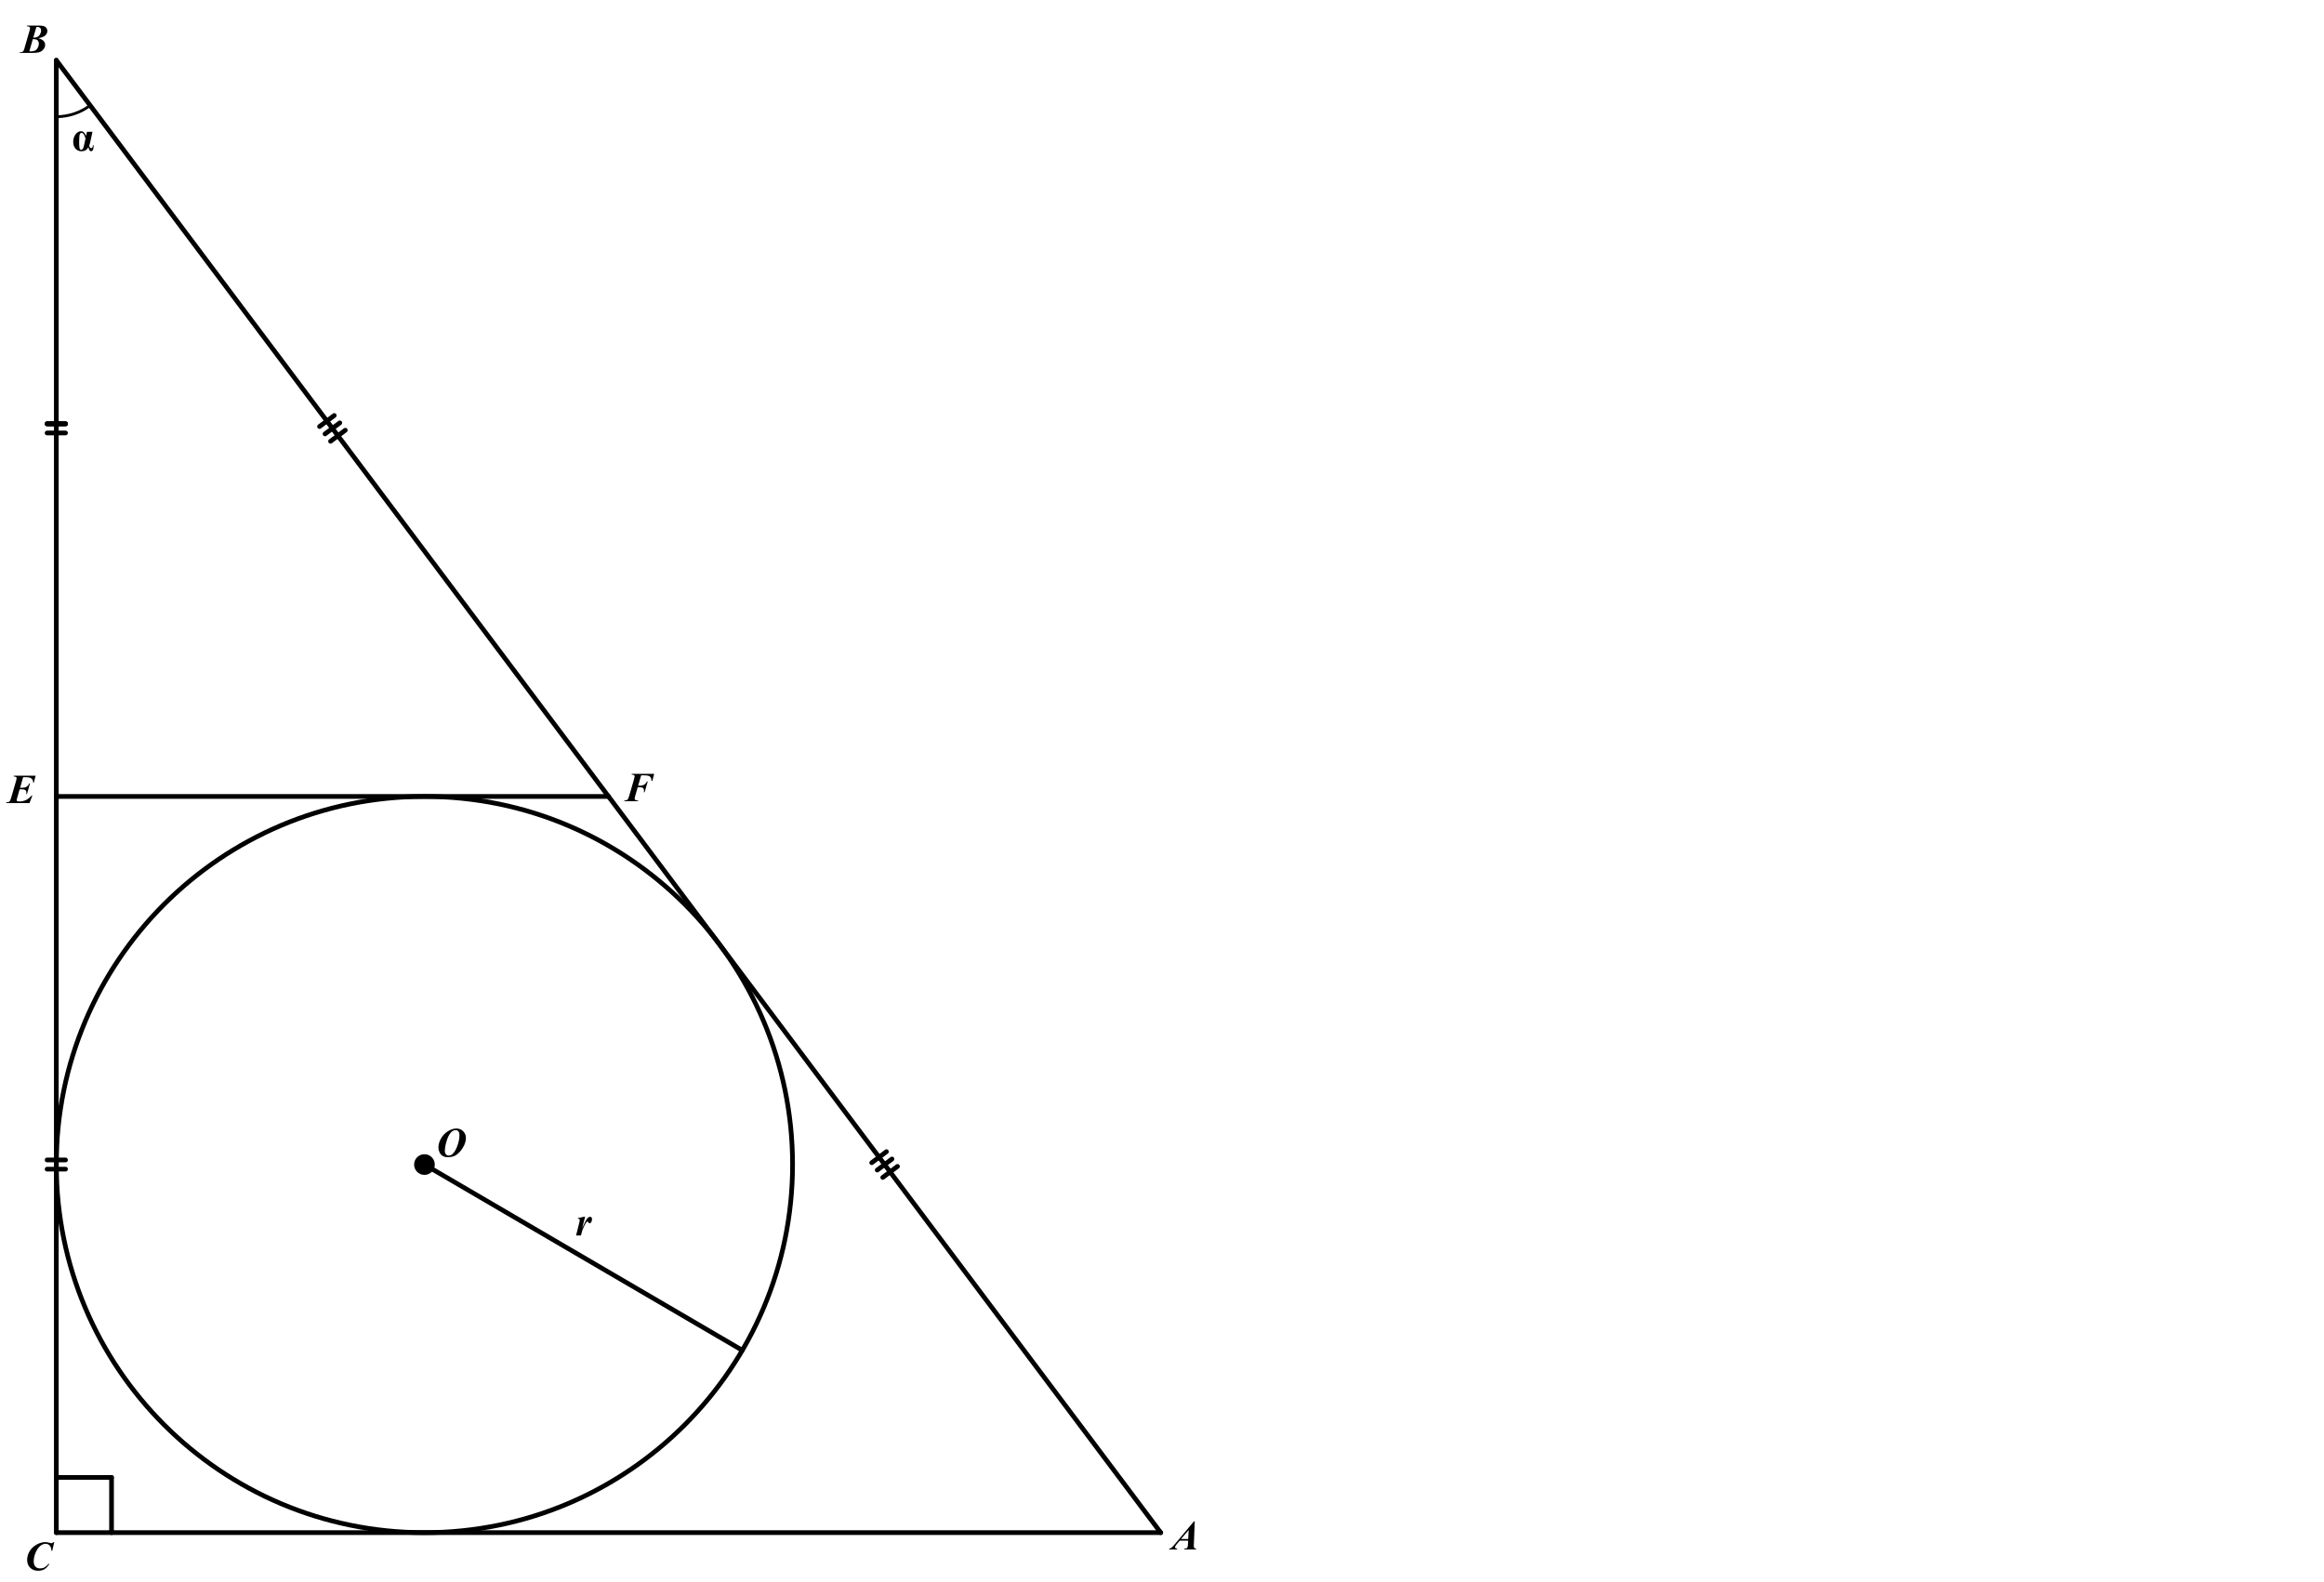
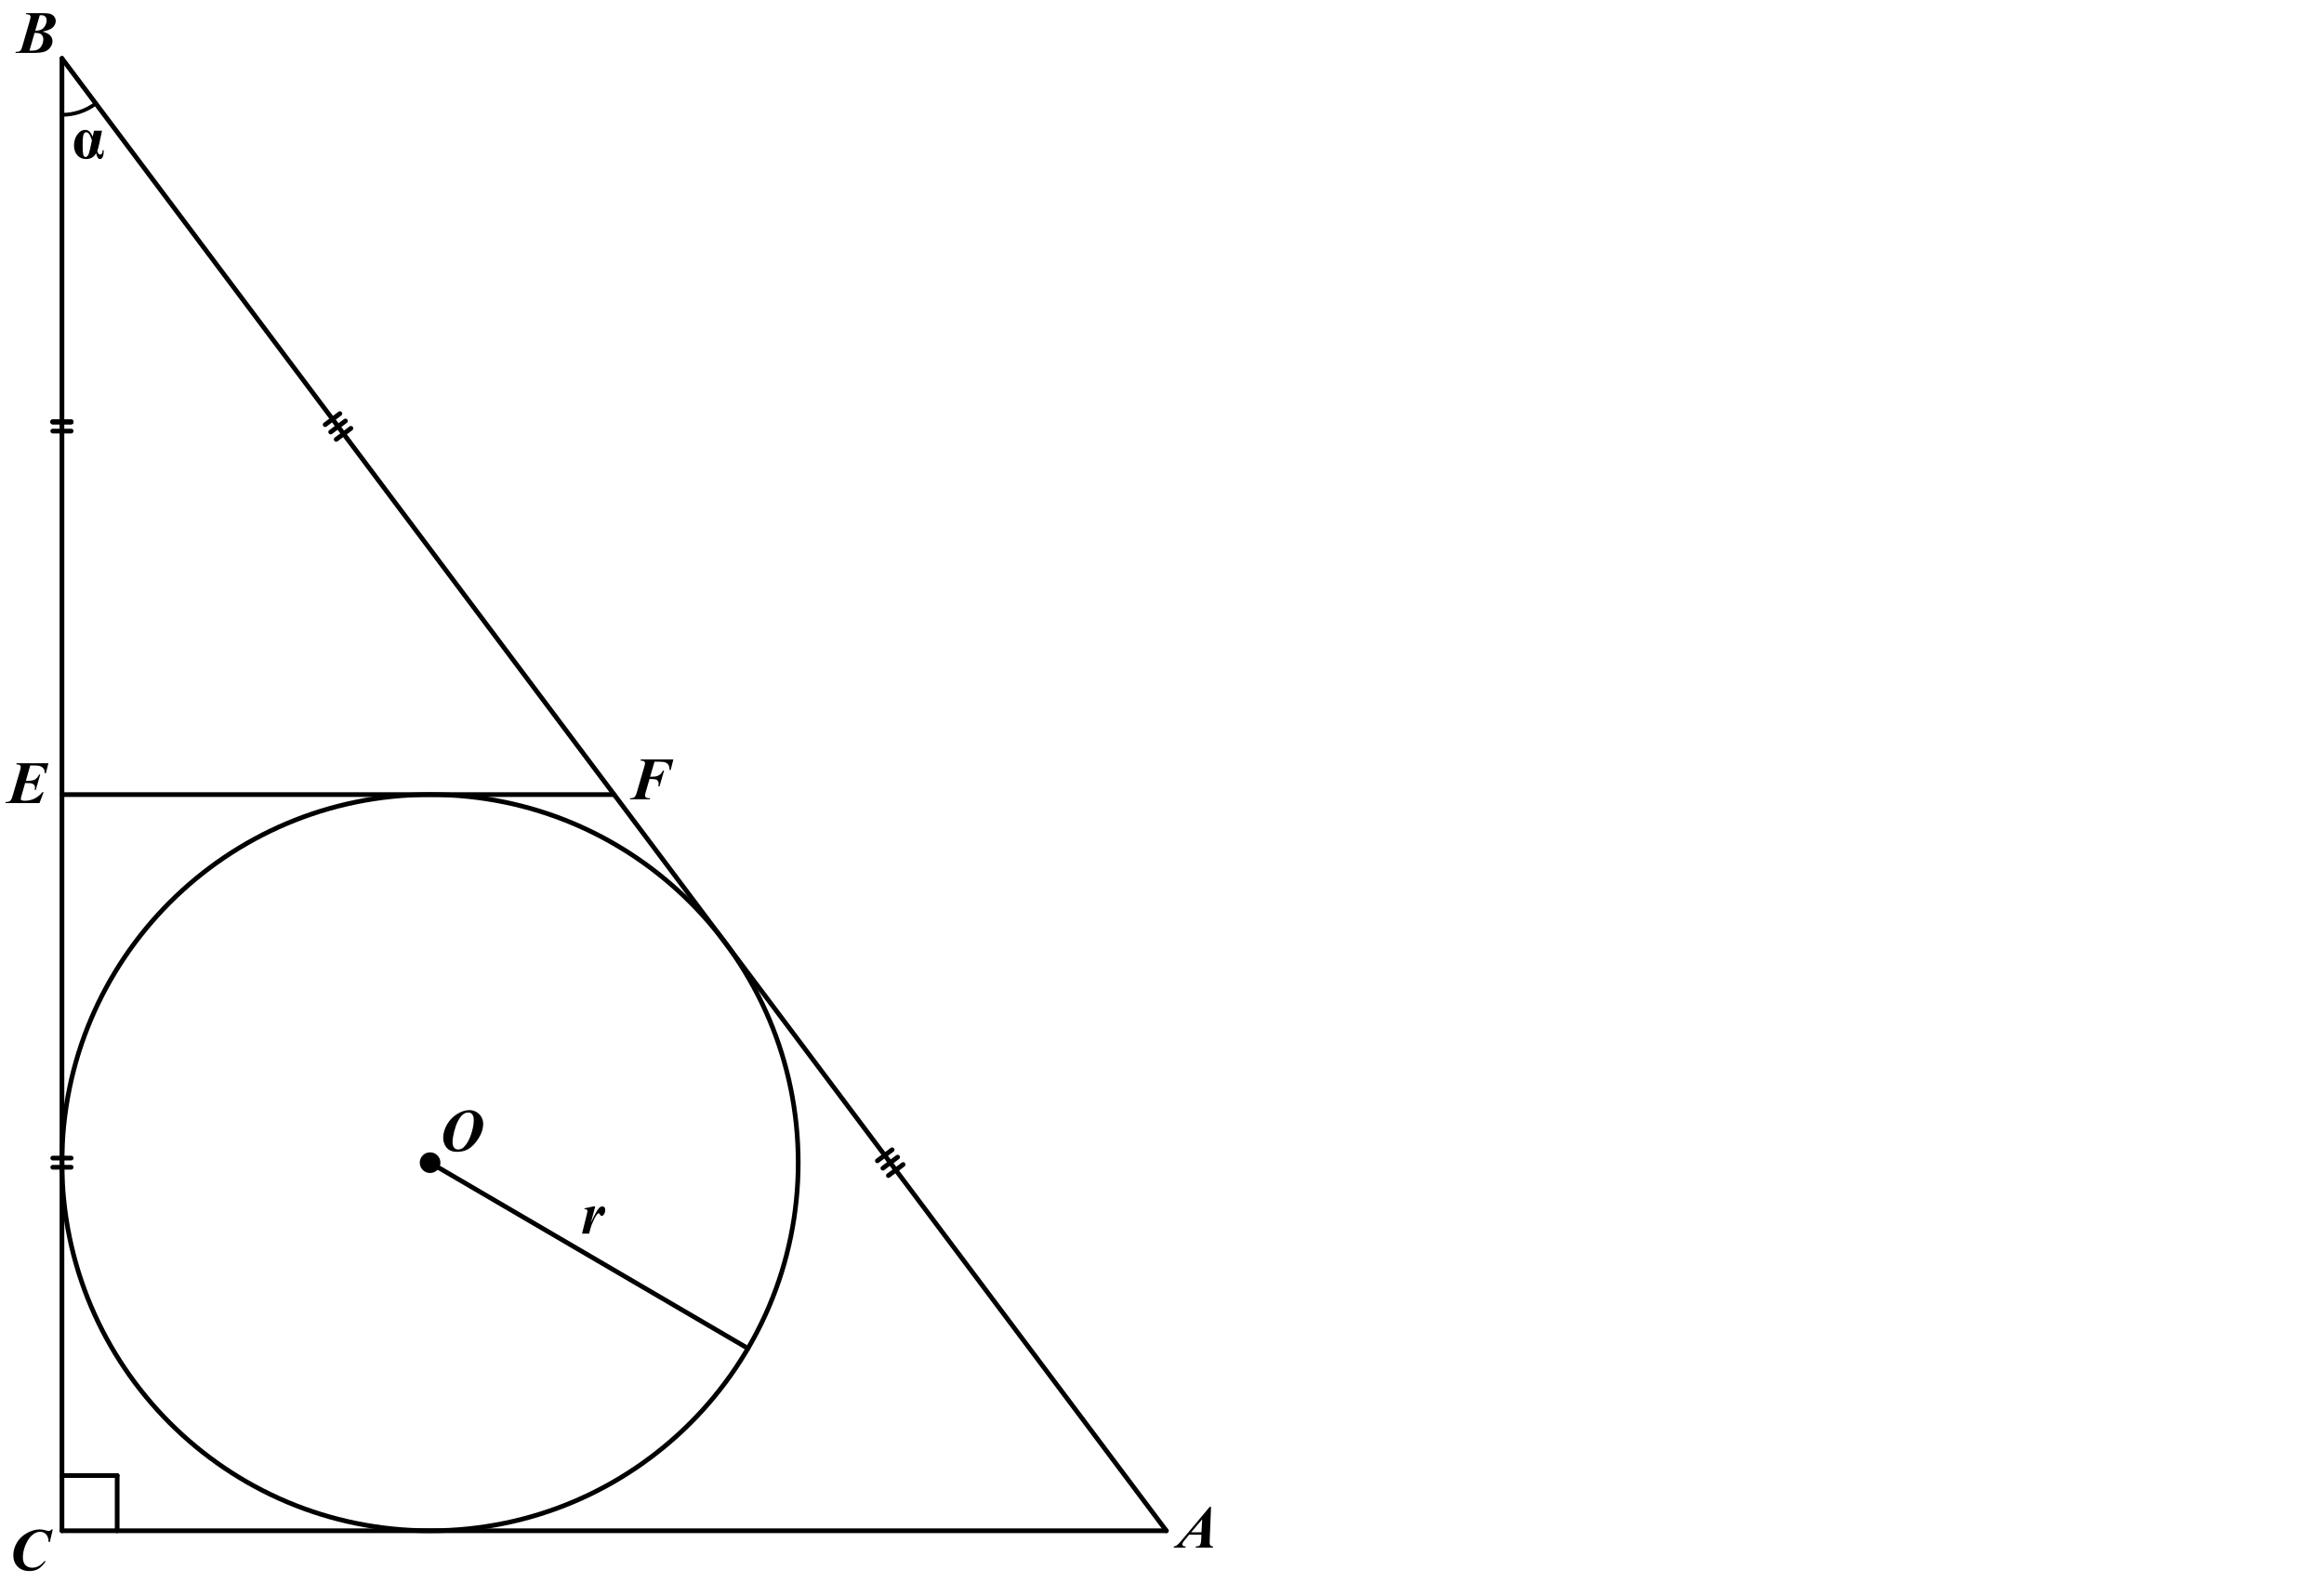
<svg xmlns="http://www.w3.org/2000/svg" version="1.1" baseProfile="full" width="63.181cm" height="43.006cm" viewBox="0 0 1236 841">
  <g stroke-dashoffset="0" stroke-linejoin="miter" stroke-dasharray="none" stroke-width="1" stroke-linecap="square" stroke-miterlimit="10.000">
    <g id="misc">
</g>
    <g id="layer0">
-       <clipPath id="clip57630a5e-833f-4753-aaf0-09ffae22ecd8">
+       <clipPath id="clip0ccb4214-a151-4e44-a43b-b3e800b02725">
        <path d="M 0 0 L 0 842.00 L 1237.0 842.00 L 1237.0 0 z" />
      </clipPath>
      <g clip-path="url(#clip1)">
        <g stroke-opacity="1" stroke-linejoin="round" stroke-width="2.5" fill="none" stroke="#000000" stroke-linecap="round">
-           <path d="M 421.52 619.27 C 421.52 727.40 333.87 815.05 225.74 815.05 C 117.61 815.05 29.950 727.40 29.950 619.27 C 29.950 511.14 117.61 423.48 225.74 423.48 C 333.87 423.48 421.52 511.14 421.52 619.27 z" />
-         </g>
-       </g>
-       <clipPath id="clip58b92ea1-ecb2-4f90-8199-a1aa5e71853c">
+           <path d="M 424.52 618.27 C 424.52 726.40 336.87 814.05 228.74 814.05 C 120.61 814.05 32.950 726.40 32.950 618.27 C 32.950 510.14 120.61 422.48 228.74 422.48 C 336.87 422.48 424.52 510.14 424.52 618.27 z" />
+         </g>
+       </g>
+       <clipPath id="clip1a44edf9-0c74-488b-ab7a-337104ebd501">
        <path d="M 0 0 L 0 842.00 L 1237.0 842.00 L 1237.0 0 z" />
      </clipPath>
      <g clip-path="url(#clip2)">
-         <g stroke-opacity="1" stroke-linejoin="round" stroke-width="1.5" fill="none" stroke="#000000" stroke-linecap="round">
-           <path d="M 29.950 61.907 C 36.441 61.907 42.757 59.802 47.950 55.907 L 29.950 31.907 z" />
-         </g>
-       </g>
-       <clipPath id="clipd145a1ec-0772-4c68-8510-c1f8002e5cb1">
+         <g stroke-opacity="1" stroke-linejoin="round" stroke-width="2" fill="none" stroke="#000000" stroke-linecap="round">
+           <path d="M 32.950 60.907 C 39.441 60.907 45.757 58.802 50.950 54.907 L 32.950 30.907 z" />
+         </g>
+       </g>
+       <clipPath id="clip58005c3e-a86a-4c08-9215-037181e8e684">
        <path d="M 0 0 L 0 842.00 L 1237.0 842.00 L 1237.0 0 z" />
      </clipPath>
      <g clip-path="url(#clip3)">
        <g stroke-opacity="1" stroke-linejoin="round" stroke-width="2.5" fill="none" stroke="#000000" stroke-linecap="round">
-           <path d="M 29.950 31.907 L 617.31 815.05" />
-         </g>
-       </g>
-       <clipPath id="clipc05286d0-6a7b-4075-a49a-21f36aa4b72a">
+           <path d="M 32.950 30.907 L 620.31 814.05" />
+         </g>
+       </g>
+       <clipPath id="clip568cc611-87f2-4c42-97ca-5fd0892efa4b">
        <path d="M 0 0 L 0 842.00 L 1237.0 842.00 L 1237.0 0 z" />
      </clipPath>
      <g clip-path="url(#clip4)">
        <g stroke-opacity="1" stroke-linejoin="round" stroke-width="2.5" fill="none" stroke="#000000" stroke-linecap="round">
-           <path d="M 617.31 815.05 L 29.950 815.05" />
-         </g>
-       </g>
-       <clipPath id="clip84f080da-3589-4d07-a431-2c6d6b4f709a">
+           <path d="M 620.31 814.05 L 32.950 814.05" />
+         </g>
+       </g>
+       <clipPath id="clipb8f2f400-048a-4cf8-921f-f5f19621f6c7">
        <path d="M 0 0 L 0 842.00 L 1237.0 842.00 L 1237.0 0 z" />
      </clipPath>
      <g clip-path="url(#clip5)">
        <g stroke-opacity="1" stroke-linejoin="round" stroke-width="2.5" fill="none" stroke="#000000" stroke-linecap="round">
-           <path d="M 29.950 815.05 L 29.950 31.907" />
-         </g>
-       </g>
-       <clipPath id="clipaede99a6-5e25-48f3-b2ee-54e81cf8fa2c">
+           <path d="M 32.950 814.05 L 32.950 30.907" />
+         </g>
+       </g>
+       <clipPath id="clip53bec1b3-100a-4d6e-9e35-a5a0a56dbeff">
        <path d="M 0 0 L 0 842.00 L 1237.0 842.00 L 1237.0 0 z" />
      </clipPath>
      <g clip-path="url(#clip6)">
        <g stroke-opacity="1" stroke-linejoin="round" stroke-width="2.5" fill="none" stroke="#000000" stroke-linecap="round">
-           <path d="M 29.950 423.48 L 323.63 423.48" />
-         </g>
-       </g>
-       <clipPath id="clip39a32919-2ca0-406f-8792-c767193e9c4b">
+           <path d="M 32.950 422.48 L 326.63 422.48" />
+         </g>
+       </g>
+       <clipPath id="clip2340b71b-cbac-41f1-9323-79c3942560c6">
        <path d="M 0 0 L 0 842.00 L 1237.0 842.00 L 1237.0 0 z" />
      </clipPath>
      <g clip-path="url(#clip7)">
        <g stroke-opacity="1" stroke-linejoin="round" stroke-width="2.5" fill="none" stroke="#000000" stroke-linecap="round">
-           <path d="M 25.055 225.25 L 34.845 225.25" />
-         </g>
-       </g>
-       <clipPath id="clip729dff14-9416-4293-abd7-1ce7722dae34">
+           <path d="M 28.055 224.25 L 37.845 224.25" />
+         </g>
+       </g>
+       <clipPath id="clipa1361e92-15cb-4546-b71f-5a7427f9bcb6">
        <path d="M 0 0 L 0 842.00 L 1237.0 842.00 L 1237.0 0 z" />
      </clipPath>
      <g clip-path="url(#clip8)">
        <g stroke-opacity="1" stroke-linejoin="round" stroke-width="2.5" fill="none" stroke="#000000" stroke-linecap="round">
-           <path d="M 25.055 225.25 L 34.845 225.25" />
-         </g>
-       </g>
-       <clipPath id="clip0f4de81f-698e-4834-b76c-3fc869d1b930">
+           <path d="M 28.055 224.25 L 37.845 224.25" />
+         </g>
+       </g>
+       <clipPath id="clipb356d39d-2898-4899-a5dd-47eb0753574e">
        <path d="M 0 0 L 0 842.00 L 1237.0 842.00 L 1237.0 0 z" />
      </clipPath>
      <g clip-path="url(#clip9)">
        <g stroke-opacity="1" stroke-linejoin="round" stroke-width="2.5" fill="none" stroke="#000000" stroke-linecap="round">
-           <path d="M 25.055 230.14 L 34.845 230.14" />
-         </g>
-       </g>
-       <clipPath id="clipa9f8a259-8b98-4712-b990-2f7e5f3b86c1">
+           <path d="M 28.055 229.14 L 37.845 229.14" />
+         </g>
+       </g>
+       <clipPath id="clip6f4e7078-c656-451a-a9ba-4e712a920ed6">
        <path d="M 0 0 L 0 842.00 L 1237.0 842.00 L 1237.0 0 z" />
      </clipPath>
      <g clip-path="url(#clip10)">
        <g stroke-opacity="1" stroke-linejoin="round" stroke-width="2.5" fill="none" stroke="#000000" stroke-linecap="round">
-           <path d="M 25.055 225.25 L 34.845 225.25" />
-         </g>
-       </g>
-       <clipPath id="clipb78a572d-60df-4c68-84f4-0f5fc4ac8518">
+           <path d="M 28.055 224.25 L 37.845 224.25" />
+         </g>
+       </g>
+       <clipPath id="clip87ef95ad-0147-4844-b247-b09db6000d10">
        <path d="M 0 0 L 0 842.00 L 1237.0 842.00 L 1237.0 0 z" />
      </clipPath>
      <g clip-path="url(#clip11)">
        <g stroke-opacity="1" stroke-linejoin="round" stroke-width="2.5" fill="none" stroke="#000000" stroke-linecap="round">
-           <path d="M 25.055 616.82 L 34.845 616.82" />
-         </g>
-       </g>
-       <clipPath id="clip7e85d537-a0a2-4816-b5e6-1a7320fae4a2">
+           <path d="M 28.055 615.82 L 37.845 615.82" />
+         </g>
+       </g>
+       <clipPath id="clip246c04ce-7256-47c1-b00f-9982eb711faf">
        <path d="M 0 0 L 0 842.00 L 1237.0 842.00 L 1237.0 0 z" />
      </clipPath>
      <g clip-path="url(#clip12)">
        <g stroke-opacity="1" stroke-linejoin="round" stroke-width="2.5" fill="none" stroke="#000000" stroke-linecap="round">
-           <path d="M 25.055 621.71 L 34.845 621.71" />
-         </g>
-       </g>
-       <clipPath id="clipd310aa95-d398-4748-8ba0-7cab68003d36">
+           <path d="M 28.055 620.71 L 37.845 620.71" />
+         </g>
+       </g>
+       <clipPath id="clipefce4a8f-42d9-461a-8327-66227fe21ca5">
        <path d="M 0 0 L 0 842.00 L 1237.0 842.00 L 1237.0 0 z" />
      </clipPath>
      <g clip-path="url(#clip13)">
        <g stroke-opacity="1" stroke-linejoin="round" stroke-width="2.5" fill="none" stroke="#000000" stroke-linecap="round">
-           <path d="M 225.74 619.27 L 394.77 718.06" />
-         </g>
-       </g>
-       <clipPath id="clip9be1a926-f6df-4e77-8329-c696b975265d">
+           <path d="M 228.74 618.27 L 397.77 717.06" />
+         </g>
+       </g>
+       <clipPath id="clip07ebc013-d2b7-4e06-b6d1-565c4048da53">
        <path d="M 0 0 L 0 842.00 L 1237.0 842.00 L 1237.0 0 z" />
      </clipPath>
      <g clip-path="url(#clip14)">
        <g stroke-opacity="1" stroke-linejoin="round" stroke-width="2.5" fill="none" stroke="#000000" stroke-linecap="round">
-           <path d="M 29.950 785.69 L 59.318 785.69" />
-         </g>
-       </g>
-       <clipPath id="clip6c44e7aa-96e0-402c-8e8e-f07fafc01e9f">
+           <path d="M 32.950 784.69 L 62.318 784.69" />
+         </g>
+       </g>
+       <clipPath id="clip9329871e-6db2-4ecb-a692-33054d922825">
        <path d="M 0 0 L 0 842.00 L 1237.0 842.00 L 1237.0 0 z" />
      </clipPath>
      <g clip-path="url(#clip15)">
        <g stroke-opacity="1" stroke-linejoin="round" stroke-width="2.5" fill="none" stroke="#000000" stroke-linecap="round">
-           <path d="M 59.318 815.05 L 59.318 785.69" />
-         </g>
-       </g>
-       <clipPath id="clip9bfaef62-c9df-444d-9894-d84a97d15b6e">
+           <path d="M 62.318 814.05 L 62.318 784.69" />
+         </g>
+       </g>
+       <clipPath id="clip8560fc34-5b31-4913-9667-4f560875a725">
        <path d="M 0 0 L 0 842.00 L 1237.0 842.00 L 1237.0 0 z" />
      </clipPath>
      <g clip-path="url(#clip16)">
        <g stroke-opacity="1" stroke-linejoin="round" stroke-width="2.5" fill="none" stroke="#000000" stroke-linecap="round">
-           <path d="M 177.77 220.84 L 169.94 226.71" />
-         </g>
-       </g>
-       <clipPath id="clipc5c7669f-245c-4893-9cd4-c1074e8c608c">
+           <path d="M 180.77 219.84 L 172.94 225.71" />
+         </g>
+       </g>
+       <clipPath id="clipa018d9fb-f99d-431d-9c95-c00d5666ec05">
        <path d="M 0 0 L 0 842.00 L 1237.0 842.00 L 1237.0 0 z" />
      </clipPath>
      <g clip-path="url(#clip17)">
        <g stroke-opacity="1" stroke-linejoin="round" stroke-width="2.5" fill="none" stroke="#000000" stroke-linecap="round">
-           <path d="M 180.71 224.76 L 172.87 230.63" />
-         </g>
-       </g>
-       <clipPath id="clip25f2f0c6-74db-42b1-ae0c-8a0464960843">
+           <path d="M 183.71 223.76 L 175.87 229.63" />
+         </g>
+       </g>
+       <clipPath id="clip81b5a908-a142-43b0-98ad-5939b2ca1a2f">
        <path d="M 0 0 L 0 842.00 L 1237.0 842.00 L 1237.0 0 z" />
      </clipPath>
      <g clip-path="url(#clip18)">
        <g stroke-opacity="1" stroke-linejoin="round" stroke-width="2.5" fill="none" stroke="#000000" stroke-linecap="round">
-           <path d="M 183.64 228.67 L 175.81 234.55" />
-         </g>
-       </g>
-       <clipPath id="clip498079de-4945-47f4-85a1-a57eea2e564c">
+           <path d="M 186.64 227.67 L 178.81 233.55" />
+         </g>
+       </g>
+       <clipPath id="clip47f5b366-d227-42ab-98b7-49c6ec64441c">
        <path d="M 0 0 L 0 842.00 L 1237.0 842.00 L 1237.0 0 z" />
      </clipPath>
      <g clip-path="url(#clip19)">
        <g stroke-opacity="1" stroke-linejoin="round" stroke-width="2.5" fill="none" stroke="#000000" stroke-linecap="round">
-           <path d="M 471.45 612.41 L 463.62 618.29" />
-         </g>
-       </g>
-       <clipPath id="clip4a98bf66-16ad-43c2-898b-6a346014ec5e">
+           <path d="M 474.45 611.41 L 466.62 617.29" />
+         </g>
+       </g>
+       <clipPath id="clipe8878ba5-ed30-437f-8ade-0dc5fba6283a">
        <path d="M 0 0 L 0 842.00 L 1237.0 842.00 L 1237.0 0 z" />
      </clipPath>
      <g clip-path="url(#clip20)">
        <g stroke-opacity="1" stroke-linejoin="round" stroke-width="2.5" fill="none" stroke="#000000" stroke-linecap="round">
-           <path d="M 474.39 616.33 L 466.55 622.20" />
-         </g>
-       </g>
-       <clipPath id="clip1119b2af-cd7e-4b6b-91d1-1dbeca4a863f">
+           <path d="M 477.39 615.33 L 469.55 621.20" />
+         </g>
+       </g>
+       <clipPath id="clip55bae43a-5b93-4e80-8ea2-976e284358bf">
        <path d="M 0 0 L 0 842.00 L 1237.0 842.00 L 1237.0 0 z" />
      </clipPath>
      <g clip-path="url(#clip21)">
        <g stroke-opacity="1" stroke-linejoin="round" stroke-width="2.5" fill="none" stroke="#000000" stroke-linecap="round">
-           <path d="M 477.32 620.25 L 469.49 626.12" />
-         </g>
-       </g>
-       <clipPath id="clip41d7775b-46b9-41bf-83fe-60469b5a3c7e">
+           <path d="M 480.32 619.25 L 472.49 625.12" />
+         </g>
+       </g>
+       <clipPath id="clipff92afae-a38b-4947-9870-f5580bdb44f3">
        <path d="M 0 0 L 0 842.00 L 1237.0 842.00 L 1237.0 0 z" />
      </clipPath>
      <g clip-path="url(#clip22)">
        <g fill="#000000" fill-rule="nonzero" fill-opacity="1" stroke="none">
-           <path d="M 230.74 619.27 C 230.74 622.03 228.50 624.27 225.74 624.27 C 222.98 624.27 220.74 622.03 220.74 619.27 C 220.74 616.51 222.98 614.27 225.74 614.27 C 228.50 614.27 230.74 616.51 230.74 619.27 z" />
-         </g>
-       </g>
-       <clipPath id="clip800eb10e-36d6-4fbe-b4d5-66e605a7da60">
+           <path d="M 233.74 618.27 C 233.74 621.03 231.50 623.27 228.74 623.27 C 225.98 623.27 223.74 621.03 223.74 618.27 C 223.74 615.51 225.98 613.27 228.74 613.27 C 231.50 613.27 233.74 615.51 233.74 618.27 z" />
+         </g>
+       </g>
+       <clipPath id="clip0c7b6d2c-e10a-4af5-89f4-d5423d54fcba">
        <path d="M 0 0 L 0 842.00 L 1237.0 842.00 L 1237.0 0 z" />
      </clipPath>
      <g clip-path="url(#clip23)">
        <g stroke-opacity="1" stroke-linejoin="round" fill="none" stroke="#000000" stroke-linecap="round">
-           <path d="M 230.74 619.27 C 230.74 622.03 228.50 624.27 225.74 624.27 C 222.98 624.27 220.74 622.03 220.74 619.27 C 220.74 616.51 222.98 614.27 225.74 614.27 C 228.50 614.27 230.74 616.51 230.74 619.27 z" />
-         </g>
-       </g>
-       <clipPath id="clipc38e4e9a-55e9-4d49-bd35-cdbd73b5b7e3">
+           <path d="M 233.74 618.27 C 233.74 621.03 231.50 623.27 228.74 623.27 C 225.98 623.27 223.74 621.03 223.74 618.27 C 223.74 615.51 225.98 613.27 228.74 613.27 C 231.50 613.27 233.74 615.51 233.74 618.27 z" />
+         </g>
+       </g>
+       <clipPath id="clip8caab332-fd4c-46c1-a4f9-956014cf9d20">
        <path d="M 0 0 L 0 842.00 L 1237.0 842.00 L 1237.0 0 z" />
      </clipPath>
      <g clip-path="url(#clip24)">
        <g fill="#000000" fill-rule="nonzero" fill-opacity="1" stroke="none">
-           <path d="M 631.92 819.31 L 627.41 819.31 L 626.50 820.42 L 625.47 821.66 Q 625.17 822.06 625.03 822.38 Q 624.92 822.62 624.92 822.88 Q 624.92 823.12 625.19 823.34 Q 625.47 823.56 626.11 823.61 L 626.11 824.00 L 621.75 824.00 L 621.86 823.61 Q 622.44 823.50 622.89 823.19 Q 623.50 822.77 624.62 821.42 L 634.95 809.09 L 635.42 809.09 L 634.95 821.03 Q 634.91 821.95 634.91 822.16 Q 634.91 822.88 635.20 823.22 Q 635.50 823.55 636.19 823.61 L 636.08 824.00 L 629.78 824.00 L 629.89 823.61 Q 630.83 823.52 630.97 823.45 Q 631.27 823.30 631.52 822.83 Q 631.77 822.34 631.81 821.16 L 631.92 819.31 z M 631.92 818.42 L 632.20 813.67 L 628.14 818.42 L 631.92 818.42 z" />
-         </g>
-       </g>
-       <clipPath id="clip7f247e82-5521-485f-9d13-7010b8325b0e">
+           <path d="M 638.97 816.17 L 632.41 816.17 L 631.09 817.80 L 629.59 819.59 Q 629.16 820.17 628.95 820.64 Q 628.80 821.00 628.80 821.36 Q 628.80 821.73 629.19 822.06 Q 629.59 822.38 630.52 822.42 L 630.52 823.00 L 624.19 823.00 L 624.34 822.42 Q 625.19 822.28 625.84 821.83 Q 626.72 821.20 628.36 819.25 L 643.38 801.33 L 644.08 801.33 L 643.38 818.67 Q 643.33 820.03 643.33 820.31 Q 643.33 821.38 643.75 821.86 Q 644.19 822.34 645.19 822.42 L 645.03 823.00 L 635.86 823.00 L 636.03 822.42 Q 637.39 822.30 637.59 822.20 Q 638.03 821.98 638.39 821.30 Q 638.75 820.59 638.83 818.88 L 638.97 816.17 z M 638.97 814.89 L 639.38 807.98 L 633.48 814.89 L 638.97 814.89 z" />
+         </g>
+       </g>
+       <clipPath id="clipef463978-998f-4acb-828c-f325035daf51">
        <path d="M 0 0 L 0 842.00 L 1237.0 842.00 L 1237.0 0 z" />
      </clipPath>
      <g clip-path="url(#clip25)">
        <g fill="#000000" fill-rule="nonzero" fill-opacity="1" stroke="none">
-           <path d="M 14.406 13.438 L 20.156 13.438 Q 22.094 13.438 22.906 13.641 Q 24.000 13.891 24.594 14.641 Q 25.188 15.391 25.188 16.328 Q 25.188 17.109 24.719 17.922 Q 24.250 18.719 23.297 19.250 Q 22.359 19.766 20.422 20.203 Q 22.438 20.766 23.219 21.656 Q 24.016 22.547 24.016 23.734 Q 24.016 24.844 23.234 25.922 Q 22.469 27.000 21.188 27.500 Q 19.906 28.000 16.500 28.000 L 10.438 28.000 L 10.578 27.609 Q 11.469 27.609 11.844 27.453 Q 12.219 27.281 12.453 26.953 Q 12.688 26.609 13.000 25.531 L 15.594 16.562 Q 16.000 15.203 16.000 14.750 Q 16.000 14.375 15.672 14.125 Q 15.359 13.875 14.297 13.828 L 14.406 13.438 z M 17.703 19.875 Q 19.172 19.844 20.000 19.406 Q 20.844 18.969 21.359 17.969 Q 21.875 16.953 21.875 16.062 Q 21.875 15.234 21.344 14.703 Q 20.812 14.172 19.938 14.203 L 19.344 14.219 L 17.703 19.875 z M 17.453 20.672 L 15.594 27.156 Q 16.125 27.172 16.391 27.172 Q 18.781 27.172 19.719 25.844 Q 20.656 24.500 20.656 22.969 Q 20.656 22.234 20.297 21.672 Q 19.938 21.109 19.359 20.891 Q 18.797 20.672 17.453 20.672 z" />
-         </g>
-       </g>
-       <clipPath id="clipec12c7a9-be29-4d92-b2df-b938bc5fb355">
+           <path d="M 13.953 6.812 L 22.328 6.812 Q 25.125 6.812 26.328 7.109 Q 27.906 7.484 28.766 8.578 Q 29.641 9.656 29.641 11.031 Q 29.641 12.156 28.953 13.328 Q 28.266 14.500 26.891 15.266 Q 25.531 16.016 22.703 16.656 Q 25.641 17.484 26.781 18.781 Q 27.922 20.078 27.922 21.797 Q 27.922 23.406 26.797 24.984 Q 25.672 26.547 23.812 27.281 Q 21.953 28.000 17.000 28.000 L 8.188 28.000 L 8.391 27.422 Q 9.672 27.422 10.219 27.188 Q 10.781 26.953 11.109 26.469 Q 11.453 25.969 11.906 24.406 L 15.688 11.375 Q 16.266 9.391 16.266 8.719 Q 16.266 8.172 15.797 7.812 Q 15.344 7.453 13.797 7.391 L 13.953 6.812 z M 18.750 16.172 Q 20.875 16.141 22.094 15.500 Q 23.328 14.859 24.062 13.406 Q 24.812 11.938 24.812 10.641 Q 24.812 9.422 24.047 8.656 Q 23.281 7.891 22.000 7.922 L 21.141 7.953 L 18.750 16.172 z M 18.375 17.344 L 15.672 26.766 Q 16.453 26.797 16.844 26.797 Q 20.328 26.797 21.688 24.859 Q 23.047 22.906 23.047 20.688 Q 23.047 19.625 22.516 18.812 Q 22.000 17.984 21.172 17.672 Q 20.344 17.344 18.375 17.344 z" />
+         </g>
+       </g>
+       <clipPath id="clip0aa06d8d-fcf1-4c1e-a082-7c02bdf667ab">
        <path d="M 0 0 L 0 842.00 L 1237.0 842.00 L 1237.0 0 z" />
      </clipPath>
      <g clip-path="url(#clip26)">
        <g fill="#000000" fill-rule="nonzero" fill-opacity="1" stroke="none">
-           <path d="M 28.859 820.09 L 27.781 824.73 L 27.359 824.73 Q 27.281 822.84 26.422 821.92 Q 25.578 820.98 24.203 820.98 Q 22.719 820.98 21.250 822.25 Q 19.781 823.52 18.766 826.12 Q 17.938 828.25 17.938 830.31 Q 17.938 832.16 18.844 833.12 Q 19.750 834.09 21.328 834.09 Q 22.609 834.09 23.656 833.55 Q 24.703 832.98 25.781 831.72 L 26.297 831.72 Q 24.969 833.72 23.609 834.53 Q 22.250 835.33 20.281 835.33 Q 17.656 835.33 16.047 833.73 Q 14.438 832.14 14.438 829.58 Q 14.438 827.17 15.719 824.98 Q 17.000 822.80 19.391 821.45 Q 21.797 820.09 24.172 820.09 Q 25.078 820.09 26.422 820.48 Q 27.109 820.69 27.375 820.69 Q 27.906 820.69 28.453 820.09 L 28.859 820.09 z" />
-         </g>
-       </g>
-       <clipPath id="clip7fd0b369-1058-45e3-ac63-9aff1d45db53">
+           <path d="M 28.062 813.33 L 26.500 820.06 L 25.891 820.06 Q 25.781 817.31 24.531 815.97 Q 23.297 814.61 21.297 814.61 Q 19.141 814.61 17.000 816.45 Q 14.859 818.30 13.375 822.09 Q 12.172 825.17 12.172 828.17 Q 12.172 830.86 13.484 832.28 Q 14.812 833.69 17.109 833.69 Q 18.969 833.69 20.500 832.88 Q 22.031 832.06 23.594 830.23 L 24.344 830.23 Q 22.406 833.14 20.422 834.31 Q 18.453 835.48 15.594 835.48 Q 11.766 835.48 9.422 833.17 Q 7.094 830.84 7.094 827.11 Q 7.094 823.61 8.953 820.44 Q 10.812 817.25 14.297 815.30 Q 17.797 813.33 21.250 813.33 Q 22.562 813.33 24.516 813.89 Q 25.516 814.17 25.906 814.17 Q 26.688 814.17 27.484 813.33 L 28.062 813.33 z" />
+         </g>
+       </g>
+       <clipPath id="clip235b7395-0504-4d2d-bc49-903892879b38">
        <path d="M 0 0 L 0 842.00 L 1237.0 842.00 L 1237.0 0 z" />
      </clipPath>
      <g clip-path="url(#clip27)">
        <g fill="#000000" fill-rule="nonzero" fill-opacity="1" stroke="none">
-           <path d="M 238.19 615.34 Q 236.42 615.34 235.33 614.62 Q 234.25 613.91 233.70 612.66 Q 233.17 611.41 233.17 610.23 Q 233.17 607.84 234.53 605.42 Q 235.91 603.00 238.22 601.55 Q 240.53 600.09 242.78 600.09 Q 244.11 600.09 245.30 600.77 Q 246.48 601.42 247.14 602.62 Q 247.80 603.81 247.80 605.02 Q 247.80 607.73 246.06 610.47 Q 244.34 613.20 242.19 614.44 Q 240.55 615.34 238.19 615.34 z M 242.44 600.97 Q 241.58 600.97 240.98 601.28 Q 240.39 601.58 239.73 602.30 Q 239.09 603.02 238.42 604.36 Q 237.77 605.70 237.17 608.00 Q 236.59 610.30 236.59 611.83 Q 236.59 613.14 237.16 613.81 Q 237.73 614.48 238.62 614.48 Q 239.81 614.48 240.64 613.70 Q 242.28 612.14 243.31 609.12 Q 244.36 606.11 244.36 603.77 Q 244.36 602.30 243.80 601.64 Q 243.25 600.97 242.44 600.97 z" />
-         </g>
-       </g>
-       <clipPath id="clip49d26307-8124-499f-b059-fb937aa9f36a">
+           <path d="M 243.00 612.50 Q 240.44 612.50 238.86 611.45 Q 237.28 610.41 236.48 608.59 Q 235.70 606.78 235.70 605.06 Q 235.70 601.59 237.69 598.08 Q 239.67 594.55 243.03 592.44 Q 246.41 590.31 249.69 590.31 Q 251.61 590.31 253.33 591.28 Q 255.06 592.25 256.02 593.98 Q 256.98 595.72 256.98 597.48 Q 256.98 601.44 254.47 605.42 Q 251.95 609.39 248.81 611.17 Q 246.44 612.50 243.00 612.50 z M 249.17 591.59 Q 247.94 591.59 247.06 592.05 Q 246.20 592.48 245.27 593.53 Q 244.33 594.58 243.36 596.53 Q 242.39 598.47 241.53 601.81 Q 240.69 605.16 240.69 607.39 Q 240.69 609.30 241.52 610.28 Q 242.34 611.25 243.64 611.25 Q 245.36 611.25 246.56 610.11 Q 248.95 607.84 250.45 603.47 Q 251.97 599.08 251.97 595.66 Q 251.97 593.52 251.16 592.56 Q 250.36 591.59 249.17 591.59 z" />
+         </g>
+       </g>
+       <clipPath id="clip61b8316b-e46b-4500-bf4d-7aa1b1da45eb">
        <path d="M 0 0 L 0 842.00 L 1237.0 842.00 L 1237.0 0 z" />
      </clipPath>
      <g clip-path="url(#clip28)">
        <g fill="#000000" fill-rule="nonzero" fill-opacity="1" stroke="none">
-           <path d="M 12.312 413.23 L 10.688 418.89 L 11.188 418.89 Q 13.141 418.89 14.031 418.38 Q 14.938 417.86 15.562 416.55 L 15.953 416.55 L 14.328 422.22 L 13.953 422.22 Q 14.047 421.66 14.047 421.30 Q 14.047 420.70 13.688 420.33 Q 13.344 419.95 12.781 419.80 Q 12.422 419.69 11.266 419.69 L 10.438 419.69 L 9.031 424.58 Q 8.859 425.22 8.859 425.53 Q 8.859 425.78 9.094 425.92 Q 9.438 426.14 10.391 426.14 Q 12.234 426.14 13.844 425.36 Q 15.469 424.58 16.766 423.00 L 17.203 423.00 L 15.688 427.00 L 3.219 427.00 L 3.359 426.61 Q 4.453 426.61 4.953 426.20 Q 5.469 425.78 5.875 424.38 L 8.609 414.98 Q 8.828 414.20 8.828 413.75 Q 8.828 413.34 8.531 413.12 Q 8.25 412.91 7.219 412.83 L 7.344 412.44 L 18.953 412.44 L 18.016 416.08 L 17.625 416.08 Q 17.594 415.00 17.297 414.56 Q 16.844 413.88 16.094 413.56 Q 15.359 413.23 13.672 413.23 L 12.312 413.23 z" />
-         </g>
-       </g>
-       <clipPath id="clip14c6481b-2160-41ce-87b9-264b8305ffb7">
+           <path d="M 16.094 406.98 L 13.734 415.20 L 14.453 415.20 Q 17.297 415.20 18.594 414.45 Q 19.906 413.70 20.812 411.80 L 21.391 411.80 L 19.016 420.05 L 18.469 420.05 Q 18.609 419.22 18.609 418.70 Q 18.609 417.84 18.094 417.30 Q 17.594 416.75 16.781 416.52 Q 16.250 416.36 14.578 416.36 L 13.359 416.36 L 11.328 423.47 Q 11.062 424.41 11.062 424.86 Q 11.062 425.22 11.406 425.44 Q 11.906 425.75 13.297 425.75 Q 15.969 425.75 18.328 424.62 Q 20.688 423.48 22.562 421.19 L 23.203 421.19 L 21.000 427.00 L 2.875 427.00 L 3.062 426.42 Q 4.656 426.42 5.391 425.83 Q 6.125 425.22 6.719 423.17 L 10.703 409.53 Q 11.031 408.39 11.031 407.73 Q 11.031 407.14 10.609 406.83 Q 10.188 406.50 8.688 406.39 L 8.859 405.81 L 25.750 405.81 L 24.391 411.11 L 23.828 411.11 Q 23.766 409.55 23.344 408.91 Q 22.688 407.91 21.594 407.45 Q 20.516 406.98 18.078 406.98 L 16.094 406.98 z" />
+         </g>
+       </g>
+       <clipPath id="clip5f231c73-e164-47dd-8a8d-b720ab68feb5">
        <path d="M 0 0 L 0 842.00 L 1237.0 842.00 L 1237.0 0 z" />
      </clipPath>
      <g clip-path="url(#clip29)">
        <g fill="#000000" fill-rule="nonzero" fill-opacity="1" stroke="none">
-           <path d="M 341.00 412.25 L 339.39 417.75 Q 341.03 417.73 341.53 417.62 Q 342.33 417.45 342.98 416.94 Q 343.64 416.42 344.08 415.50 L 344.50 415.50 L 342.84 421.23 L 342.41 421.23 Q 342.52 420.69 342.52 420.34 Q 342.52 419.69 342.23 419.30 Q 341.97 418.89 341.53 418.75 Q 341.11 418.59 339.17 418.56 L 337.86 423.09 L 337.61 424.02 Q 337.55 424.28 337.55 424.53 Q 337.55 424.92 337.69 425.14 Q 337.84 425.34 338.16 425.47 Q 338.48 425.59 339.39 425.61 L 339.27 426.00 L 332.00 426.00 L 332.12 425.61 Q 333.17 425.61 333.66 425.22 Q 334.14 424.81 334.53 423.50 L 337.12 414.58 Q 337.53 413.17 337.55 412.78 Q 337.53 412.41 337.20 412.14 Q 336.89 411.88 335.89 411.83 L 336.00 411.44 L 347.91 411.44 L 346.92 415.28 L 346.53 415.28 Q 346.45 414.08 346.14 413.50 Q 345.84 412.91 345.12 412.58 Q 344.41 412.25 342.84 412.25 L 341.00 412.25 z" />
-         </g>
-       </g>
-       <clipPath id="clipc41f1738-3860-4178-b20d-b91020dad91d">
+           <path d="M 348.09 405.00 L 345.75 413.00 Q 348.14 412.97 348.86 412.81 Q 350.03 412.58 350.98 411.83 Q 351.94 411.06 352.58 409.72 L 353.19 409.72 L 350.77 418.08 L 350.14 418.08 Q 350.30 417.27 350.30 416.78 Q 350.30 415.81 349.89 415.23 Q 349.50 414.66 348.88 414.45 Q 348.25 414.23 345.44 414.17 L 343.53 420.78 L 343.16 422.11 Q 343.08 422.50 343.08 422.88 Q 343.08 423.42 343.28 423.73 Q 343.50 424.05 343.97 424.23 Q 344.44 424.41 345.75 424.42 L 345.58 425.00 L 335.00 425.00 L 335.17 424.42 Q 336.70 424.42 337.41 423.86 Q 338.11 423.28 338.67 421.36 L 342.45 408.39 Q 343.05 406.34 343.08 405.77 Q 343.05 405.22 342.58 404.84 Q 342.11 404.45 340.66 404.39 L 340.81 403.81 L 358.12 403.81 L 356.70 409.41 L 356.12 409.41 Q 356.03 407.66 355.58 406.81 Q 355.12 405.95 354.08 405.48 Q 353.05 405.00 350.77 405.00 L 348.09 405.00 z" />
+         </g>
+       </g>
+       <clipPath id="clip0a82730e-e59b-4ff0-89a3-62570909494c">
        <path d="M 0 0 L 0 842.00 L 1237.0 842.00 L 1237.0 0 z" />
      </clipPath>
      <g clip-path="url(#clip30)">
        <g fill="#000000" fill-rule="nonzero" fill-opacity="1" stroke="none">
-           <path d="M 311.20 647.05 L 309.59 653.08 Q 311.59 648.66 312.59 647.64 Q 313.19 647.05 313.84 647.05 Q 314.30 647.05 314.58 647.38 Q 314.86 647.70 314.86 648.30 Q 314.86 649.34 314.34 650.05 Q 314.03 650.50 313.62 650.50 Q 313.20 650.50 312.98 650.11 Q 312.77 649.70 312.67 649.64 Q 312.59 649.56 312.50 649.56 Q 312.39 649.56 312.28 649.62 Q 312.03 649.77 311.66 650.27 Q 311.28 650.77 310.72 651.94 Q 310.16 653.09 309.84 653.91 Q 309.53 654.72 308.97 657.00 L 306.38 657.00 L 308.16 649.88 Q 308.34 649.08 308.34 648.83 Q 308.34 648.53 308.23 648.38 Q 308.14 648.22 307.95 648.14 Q 307.78 648.06 307.22 648.06 L 307.33 647.75 L 310.56 647.05 L 311.20 647.05 z" />
-         </g>
-       </g>
-       <clipPath id="clip28d6899f-dbf7-446d-8ca9-a2b373813365">
+           <path d="M 316.58 641.52 L 314.22 650.30 Q 317.12 643.88 318.59 642.39 Q 319.45 641.52 320.41 641.52 Q 321.06 641.52 321.47 642.00 Q 321.88 642.47 321.88 643.34 Q 321.88 644.86 321.14 645.89 Q 320.67 646.55 320.09 646.55 Q 319.47 646.55 319.16 645.97 Q 318.84 645.39 318.72 645.30 Q 318.59 645.19 318.45 645.19 Q 318.30 645.19 318.12 645.28 Q 317.78 645.47 317.22 646.20 Q 316.67 646.92 315.86 648.62 Q 315.05 650.33 314.59 651.52 Q 314.14 652.69 313.33 656.00 L 309.55 656.00 L 312.12 645.64 Q 312.41 644.48 312.41 644.11 Q 312.41 643.69 312.25 643.45 Q 312.11 643.22 311.84 643.11 Q 311.59 643.00 310.78 643.00 L 310.92 642.55 L 315.64 641.52 L 316.58 641.52 z" />
+         </g>
+       </g>
+       <clipPath id="clipad9b05d8-bcbb-4a39-9814-4ee3b4d39763">
        <path d="M 0 0 L 0 842.00 L 1237.0 842.00 L 1237.0 0 z" />
      </clipPath>
      <g clip-path="url(#clip31)">
        <g fill="#000000" fill-rule="nonzero" fill-opacity="1" stroke="none">
-           <path d="M 46.234 69.953 L 49.188 69.953 L 48.156 74.703 Q 47.797 76.422 47.453 77.328 Q 47.547 77.906 47.844 78.281 Q 48.156 78.656 48.484 78.656 Q 49.359 78.656 49.406 77.062 L 49.812 77.062 Q 49.781 78.969 49.391 79.641 Q 49.000 80.297 48.438 80.297 Q 47.438 80.297 47.031 78.141 Q 45.844 80.297 43.359 80.297 Q 41.375 80.297 40.156 78.922 Q 38.938 77.531 38.938 75.328 Q 38.938 73.031 40.141 71.344 Q 41.359 69.656 43.078 69.656 Q 43.953 69.656 44.562 70.219 Q 45.172 70.781 45.781 72.109 L 46.234 69.953 z M 45.484 73.438 Q 44.875 71.656 44.422 71.094 Q 43.969 70.516 43.344 70.516 Q 42.781 70.516 42.438 71.266 Q 42.094 72.000 42.094 75.609 Q 42.094 77.688 42.312 78.625 Q 42.531 79.547 43.172 79.547 Q 43.594 79.547 44.000 79.062 Q 44.406 78.562 44.891 76.281 L 45.484 73.438 z" />
+           <path d="M 49.984 69.391 L 54.266 69.391 L 52.781 76.297 Q 52.250 78.797 51.750 80.125 Q 51.891 80.953 52.328 81.500 Q 52.781 82.047 53.250 82.047 Q 54.516 82.047 54.594 79.734 L 55.172 79.734 Q 55.141 82.500 54.562 83.469 Q 54.000 84.438 53.172 84.438 Q 51.734 84.438 51.141 81.297 Q 49.406 84.438 45.797 84.438 Q 42.906 84.438 41.125 82.422 Q 39.359 80.406 39.359 77.203 Q 39.359 73.859 41.109 71.406 Q 42.875 68.953 45.375 68.953 Q 46.656 68.953 47.547 69.781 Q 48.438 70.594 49.312 72.516 L 49.984 69.391 z M 48.891 74.453 Q 48.000 71.875 47.328 71.047 Q 46.672 70.203 45.781 70.203 Q 44.953 70.203 44.453 71.297 Q 43.953 72.375 43.953 77.625 Q 43.953 80.641 44.266 82.000 Q 44.594 83.344 45.516 83.344 Q 46.141 83.344 46.719 82.625 Q 47.312 81.906 48.016 78.594 L 48.891 74.453 z" />
        </g>
      </g>
    </g>
  </g>
</svg>
